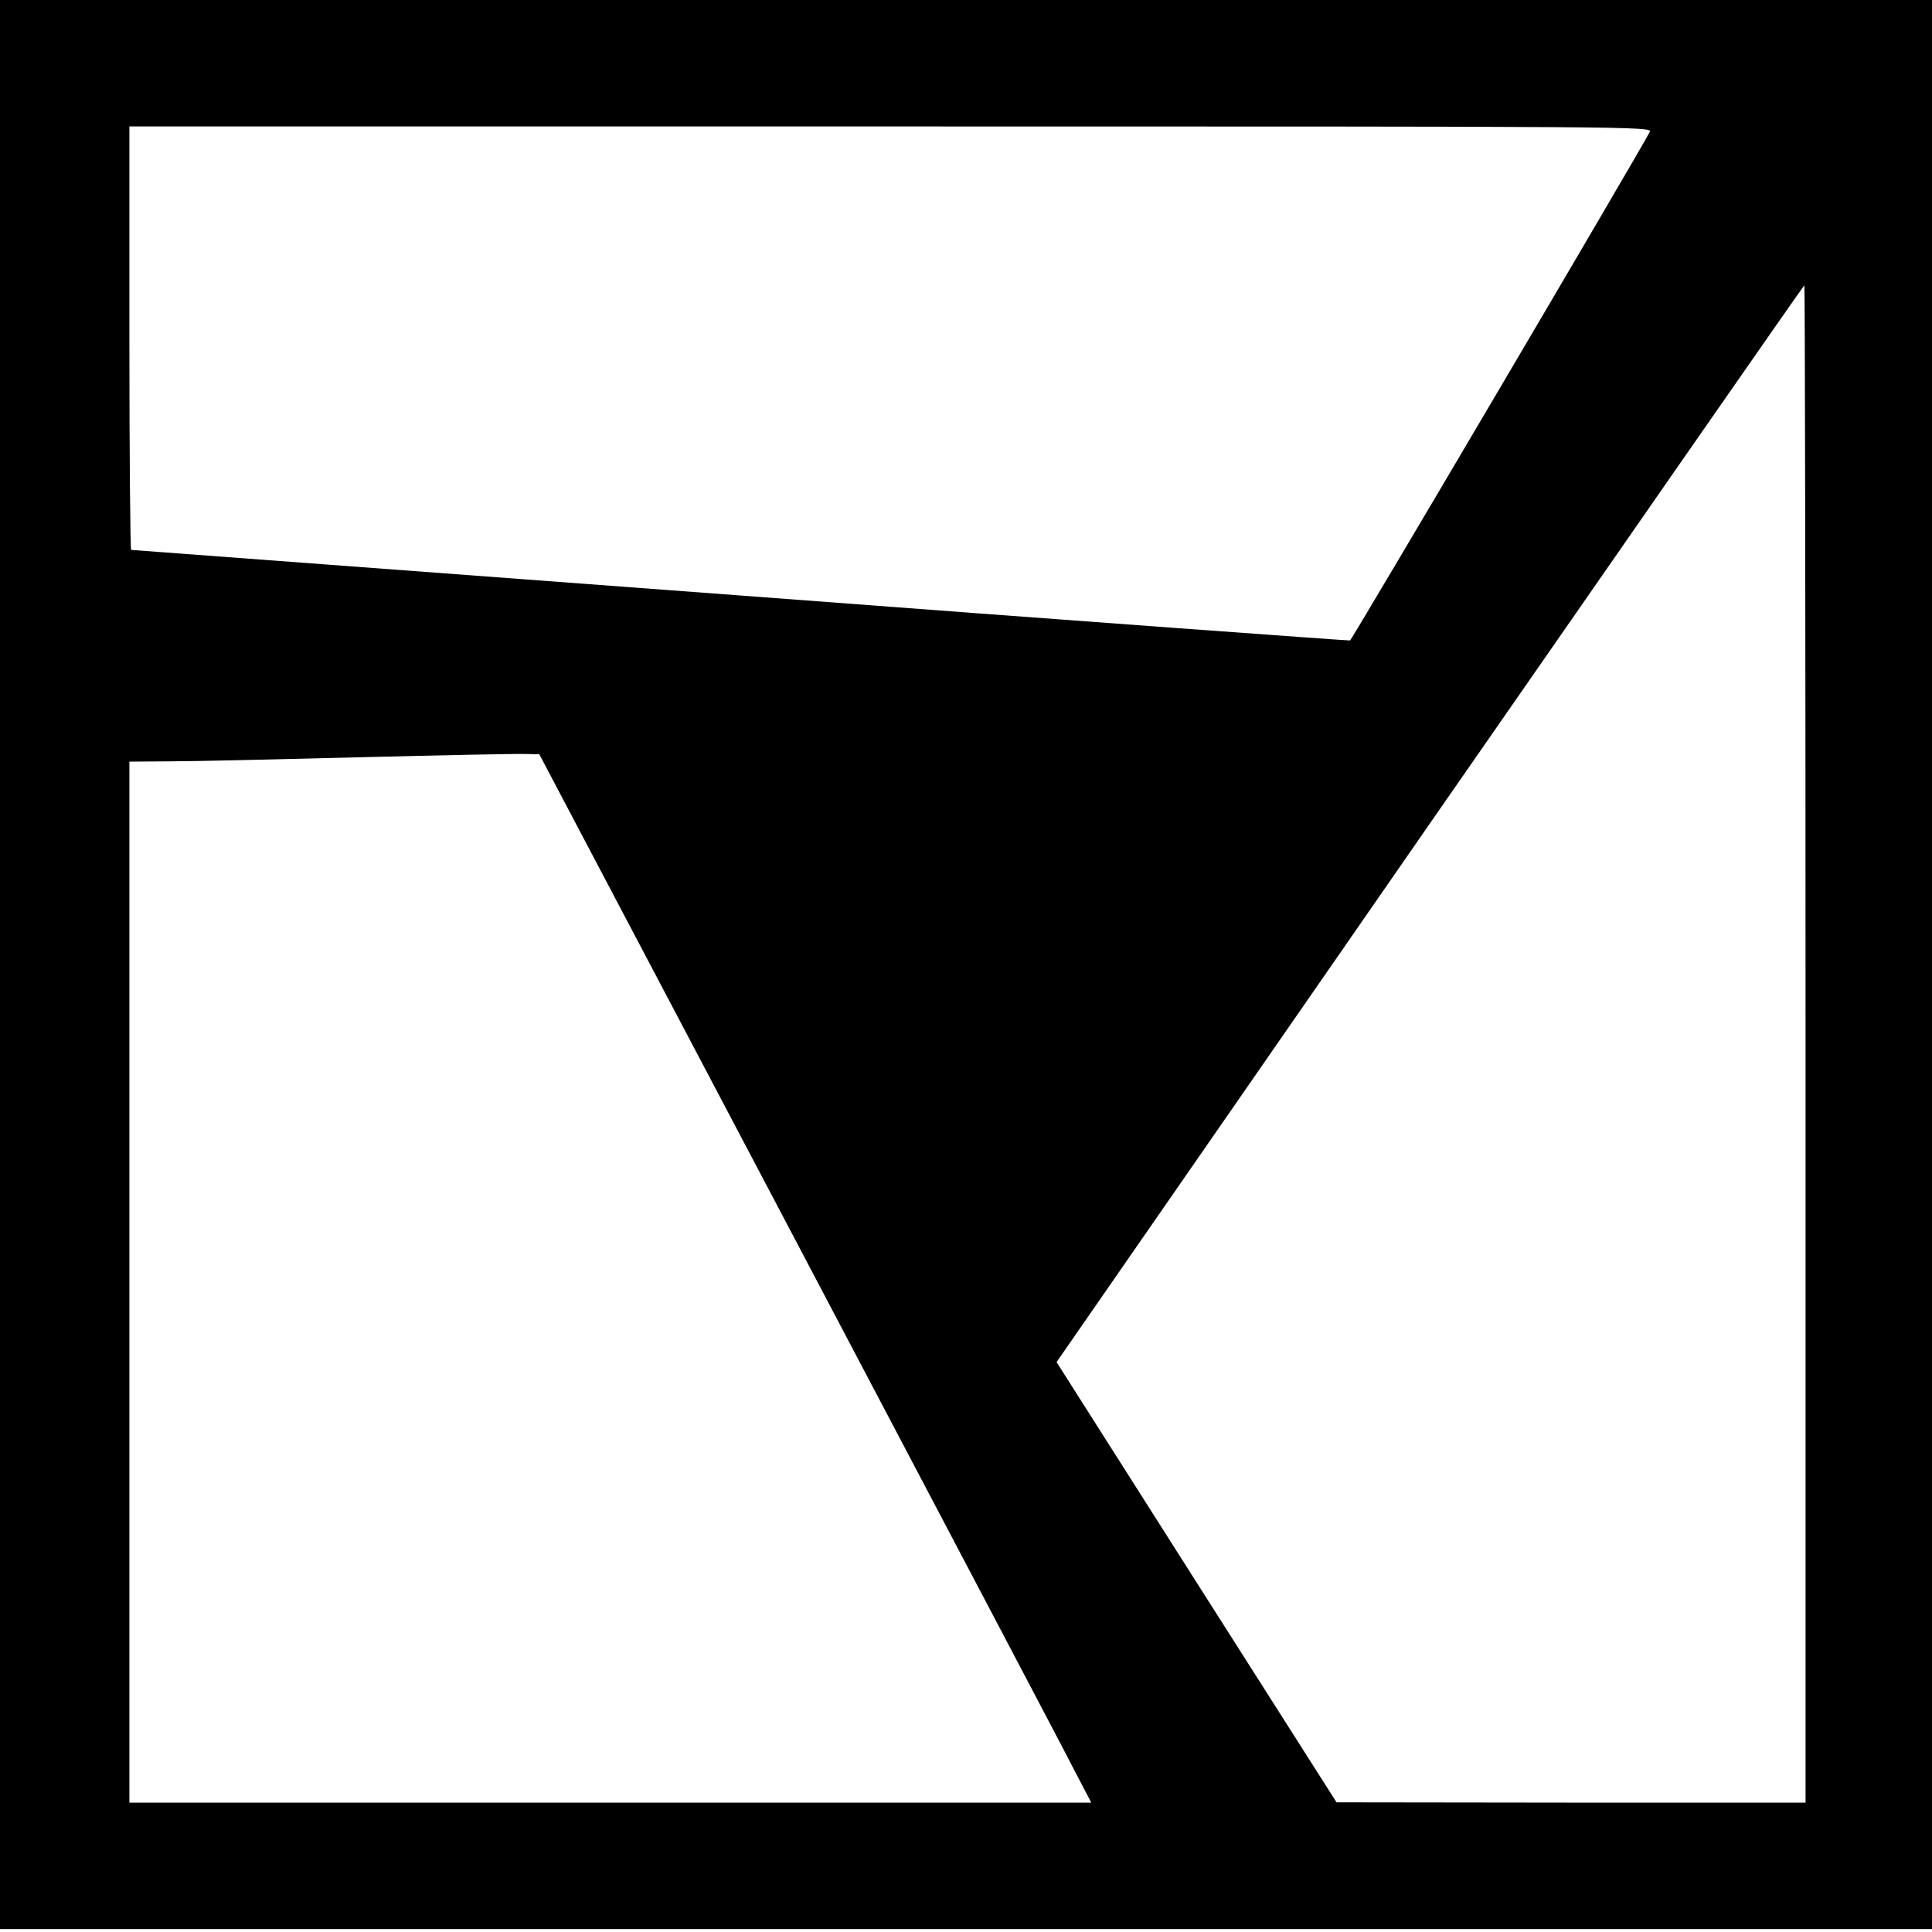
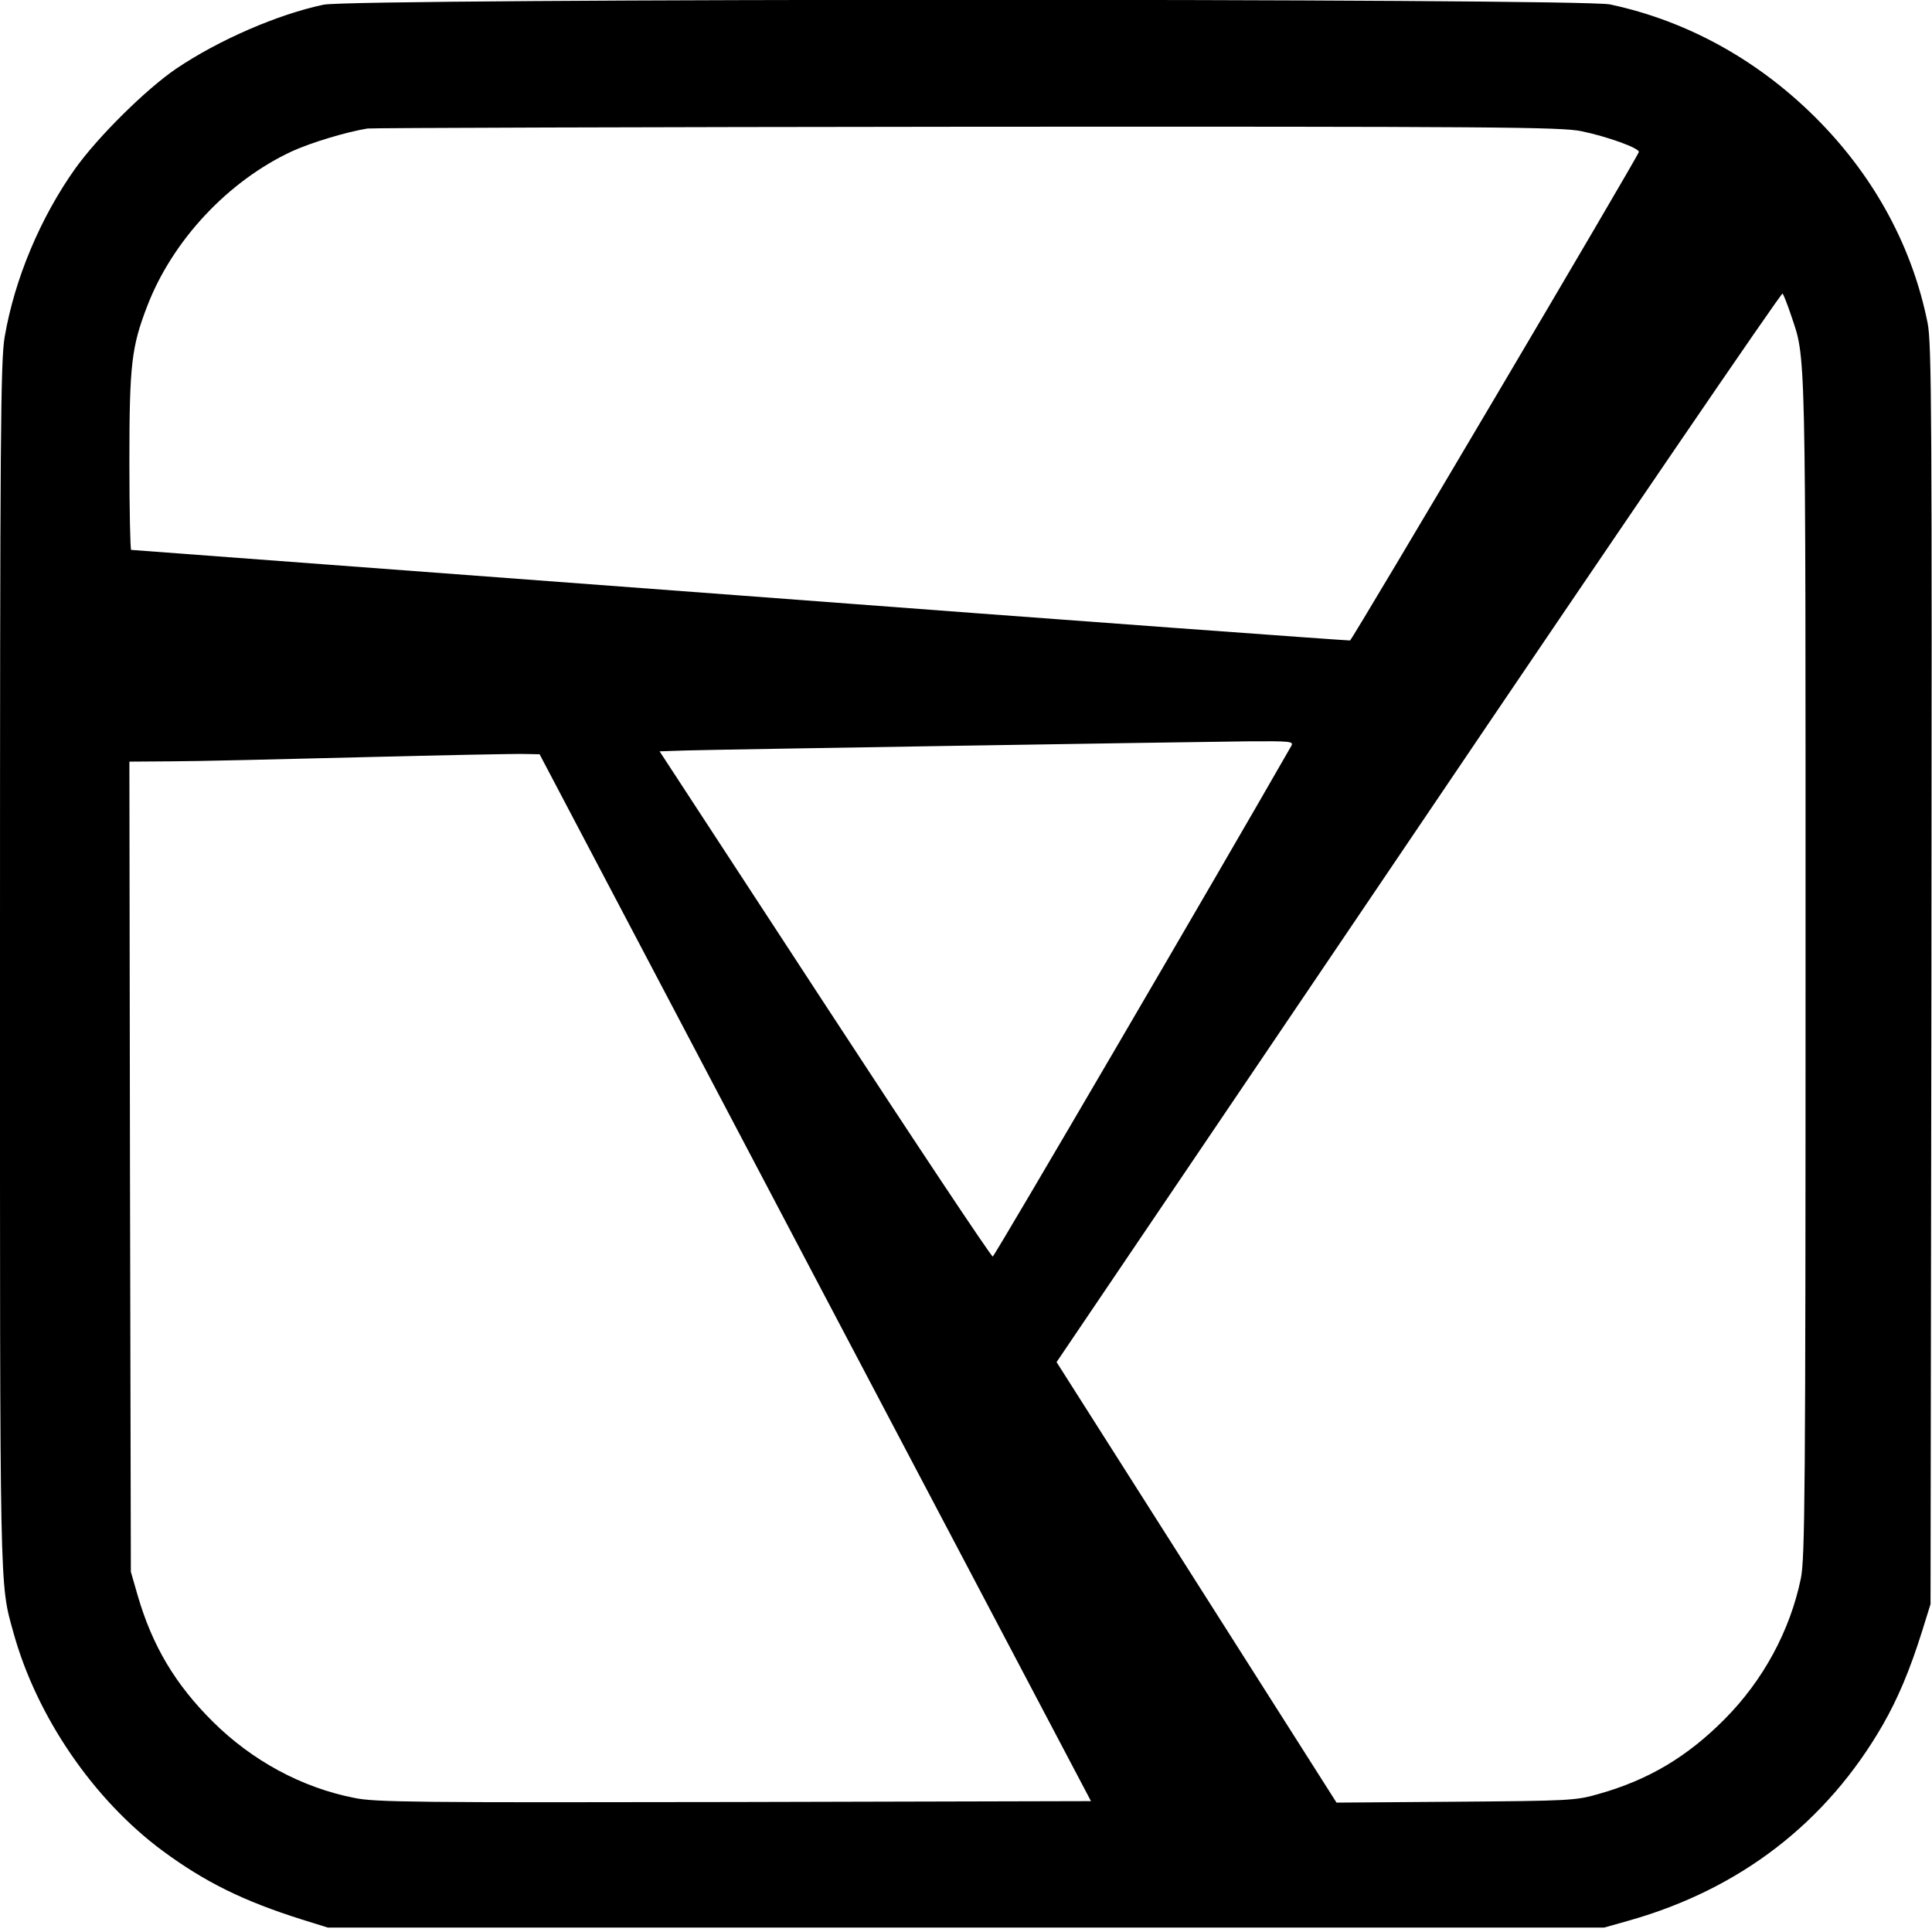
<svg xmlns="http://www.w3.org/2000/svg" version="1.0" width="657pt" height="657pt" viewBox="0 0 657 657" preserveAspectRatio="xMidYMid meet">
  <g transform="translate(0,657) scale(0.1,-0.1)" fill="#000000" stroke="none">
-     <path d="M0 3290 l0 -3280 3285 0 3285 0 0 3280 0 3280 -3285 0 -3285 0 0 -3280z m5610 2831 c-49 -92 -1013 -1727 -1019 -1729 -4 -1 -938 67 -2074 153 -1136 85 -2068 155 -2071 155 -3 0 -6 324 -6 720 l0 720 2590 0 c2559 0 2591 0 2580 -19z m530 -3101 l0 -2580 -797 0 -798 1 -476 748 -476 749 1269 1831 c699 1007 1272 1831 1274 1831 2 0 4 -1161 4 -2580z m-3423 -690 c485 -921 908 -1723 938 -1783 l56 -107 -1635 0 -1636 0 0 1770 0 1770 143 1 c78 0 369 7 647 14 278 7 527 12 555 11 l49 -1 883 -1675z" />
+     <path d="M1100 6554 c-156 -33 -356 -120 -500 -217 -103 -70 -265 -230 -344 -340 -118 -166 -206 -374 -240 -572 -14 -80 -16 -324 -16 -2135 0 -2178 -2 -2099 46 -2273 79 -285 272 -567 507 -741 145 -107 276 -171 472 -233 l90 -28 2170 0 2170 0 85 24 c378 107 672 334 863 666 51 89 92 186 134 320 l28 90 3 2140 c2 1897 1 2149 -13 2217 -51 254 -176 488 -366 683 -200 205 -446 343 -714 400 -102 21 -4274 21 -4375 -1z m4277 -430 c88 -18 199 -58 196 -71 -3 -16 -974 -1658 -982 -1661 -4 -1 -938 67 -2074 153 -1136 85 -2068 155 -2071 155 -3 0 -6 135 -6 300 0 330 7 390 61 530 86 223 275 425 493 526 64 29 182 65 256 77 14 2 931 5 2038 6 1796 1 2021 -1 2089 -15z m713 -624 c52 -155 50 -65 50 -2216 0 -1793 -2 -2013 -16 -2082 -37 -178 -128 -346 -259 -478 -127 -128 -259 -207 -430 -255 -76 -22 -99 -23 -485 -26 l-405 -3 -476 749 -476 749 1231 1820 c677 1002 1234 1818 1238 1814 3 -4 16 -36 28 -72z m-1699 -1467 c-250 -437 -1009 -1735 -1015 -1736 -5 -1 -262 385 -571 858 l-562 860 91 3 c99 3 1652 28 1909 31 148 1 157 0 148 -16z m-1619 -1808 l938 -1780 -1213 -3 c-1078 -2 -1221 -1 -1292 14 -179 35 -348 127 -481 259 -128 127 -206 258 -256 430 l-23 80 -3 1378 -2 1377 142 1 c79 0 370 7 648 14 278 7 527 12 555 11 l50 -1 937 -1780z" />
  </g>
</svg>
